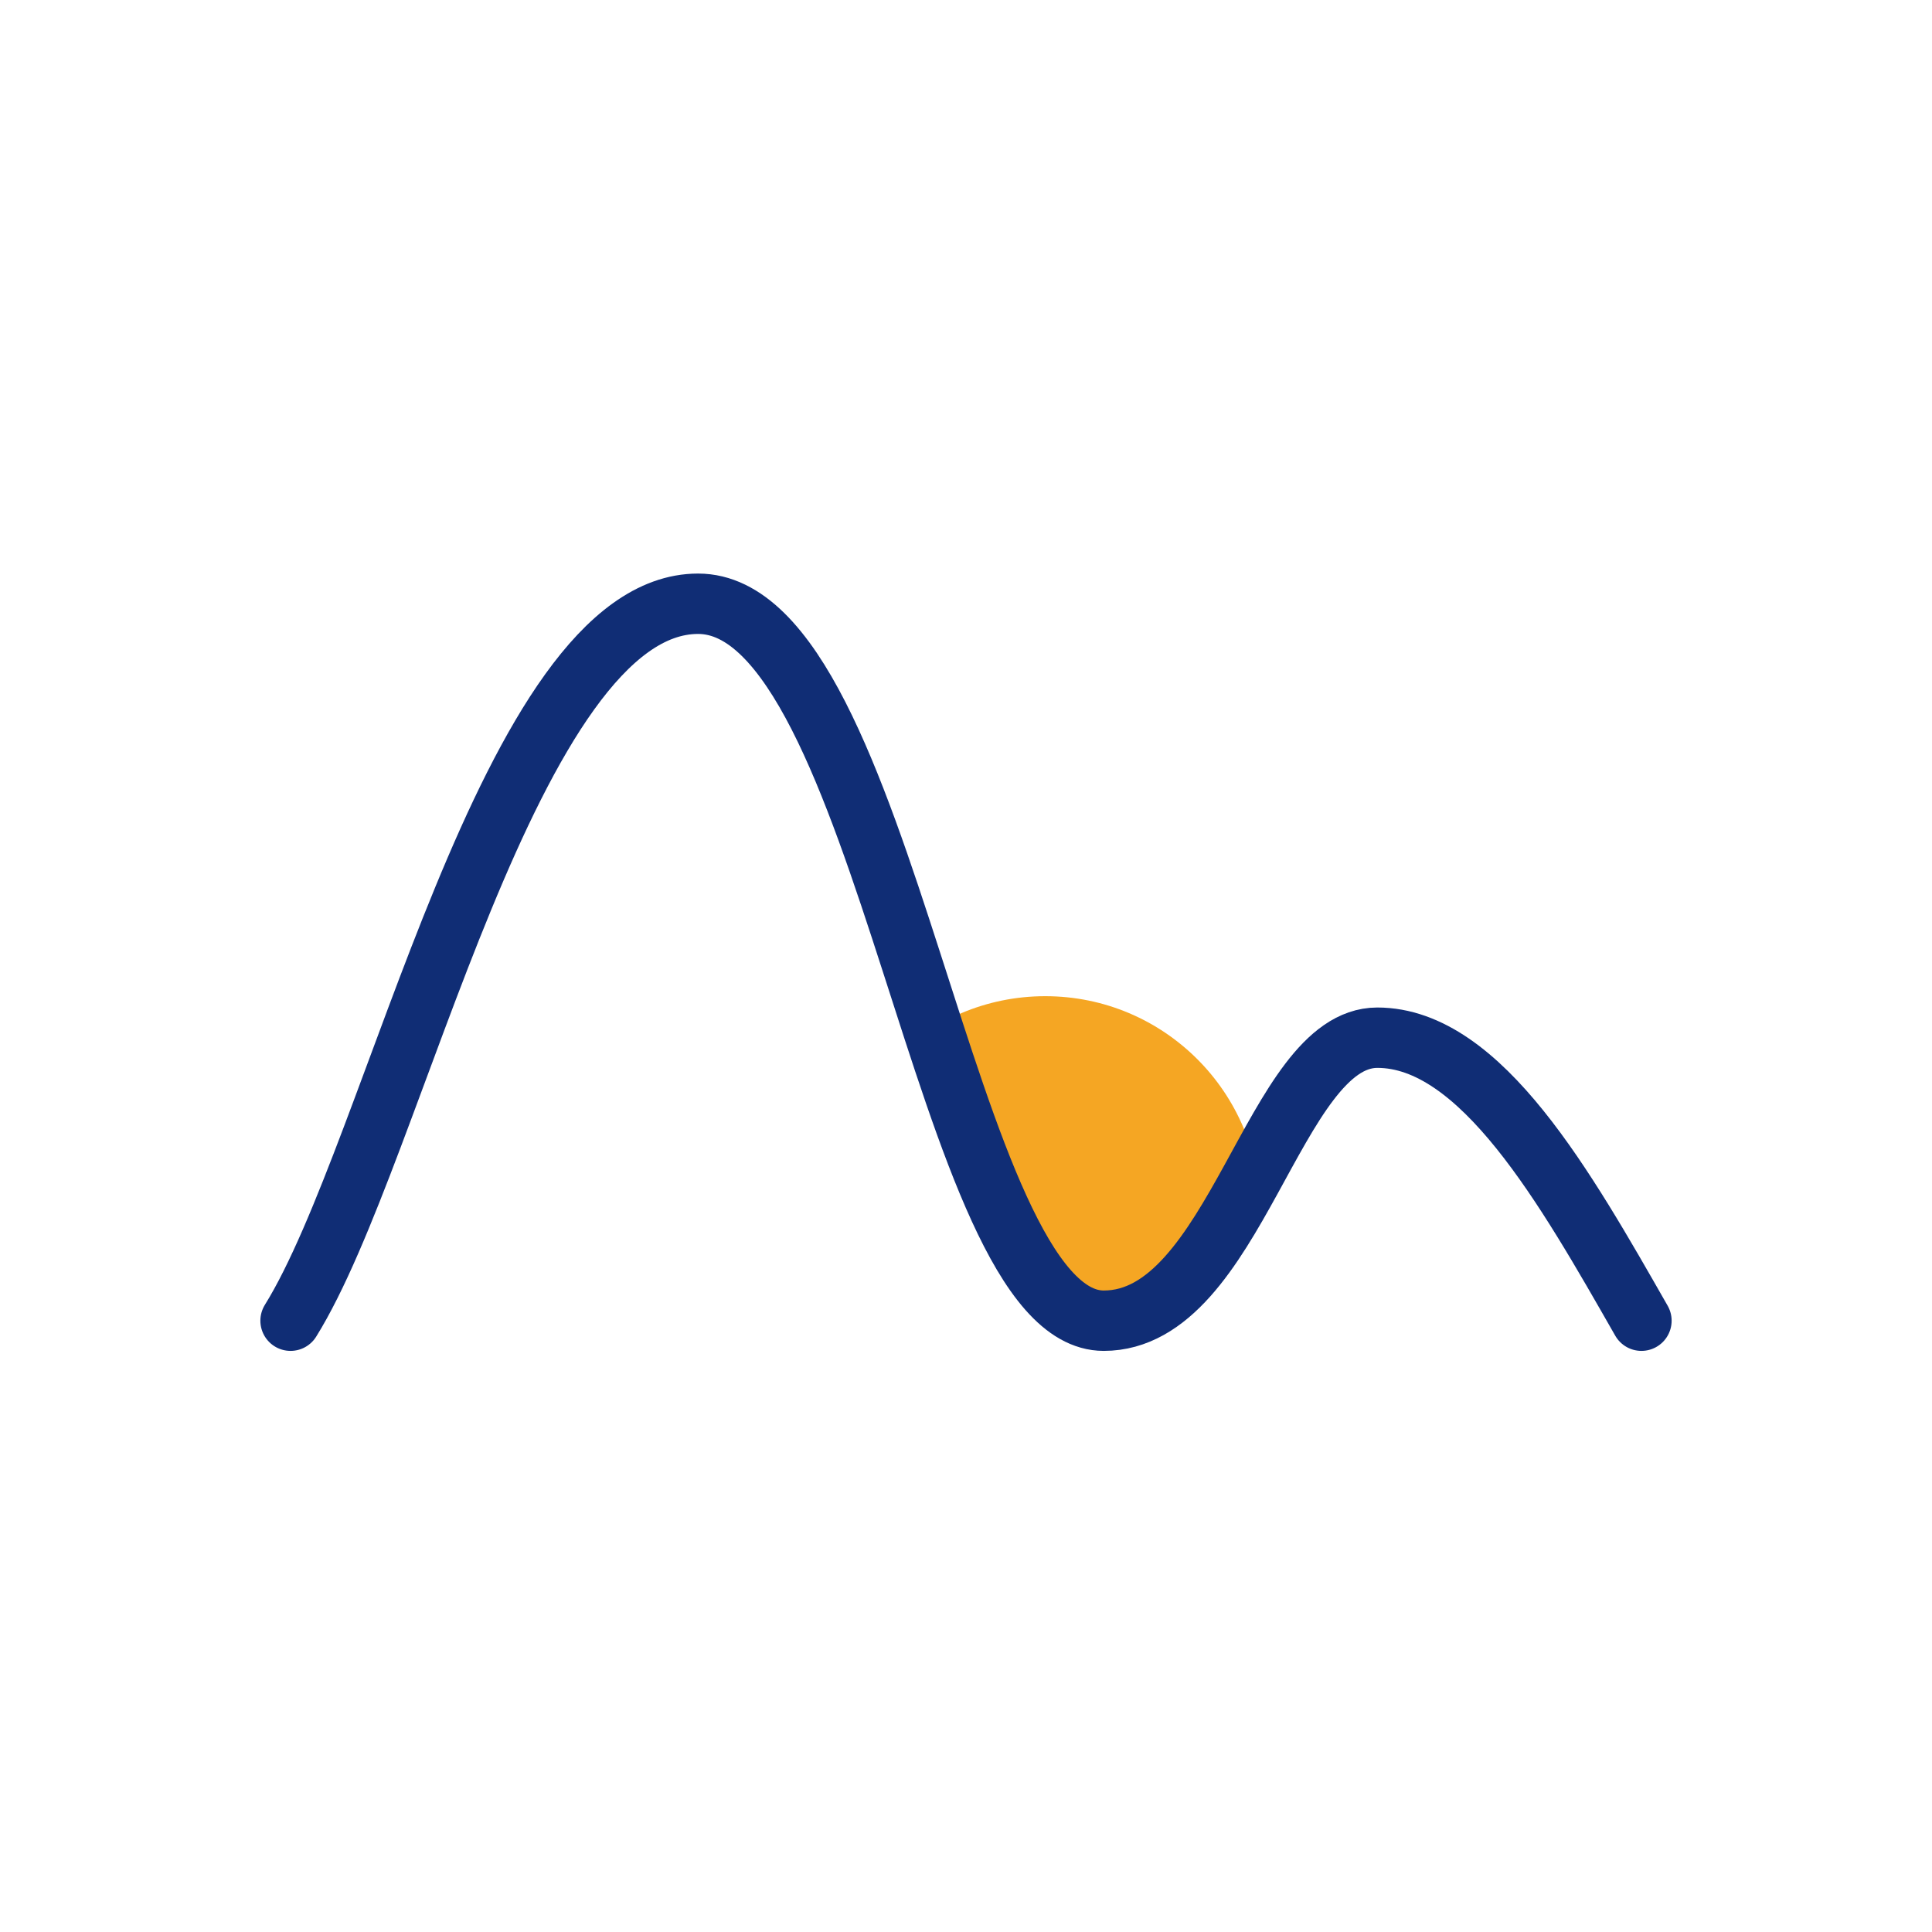
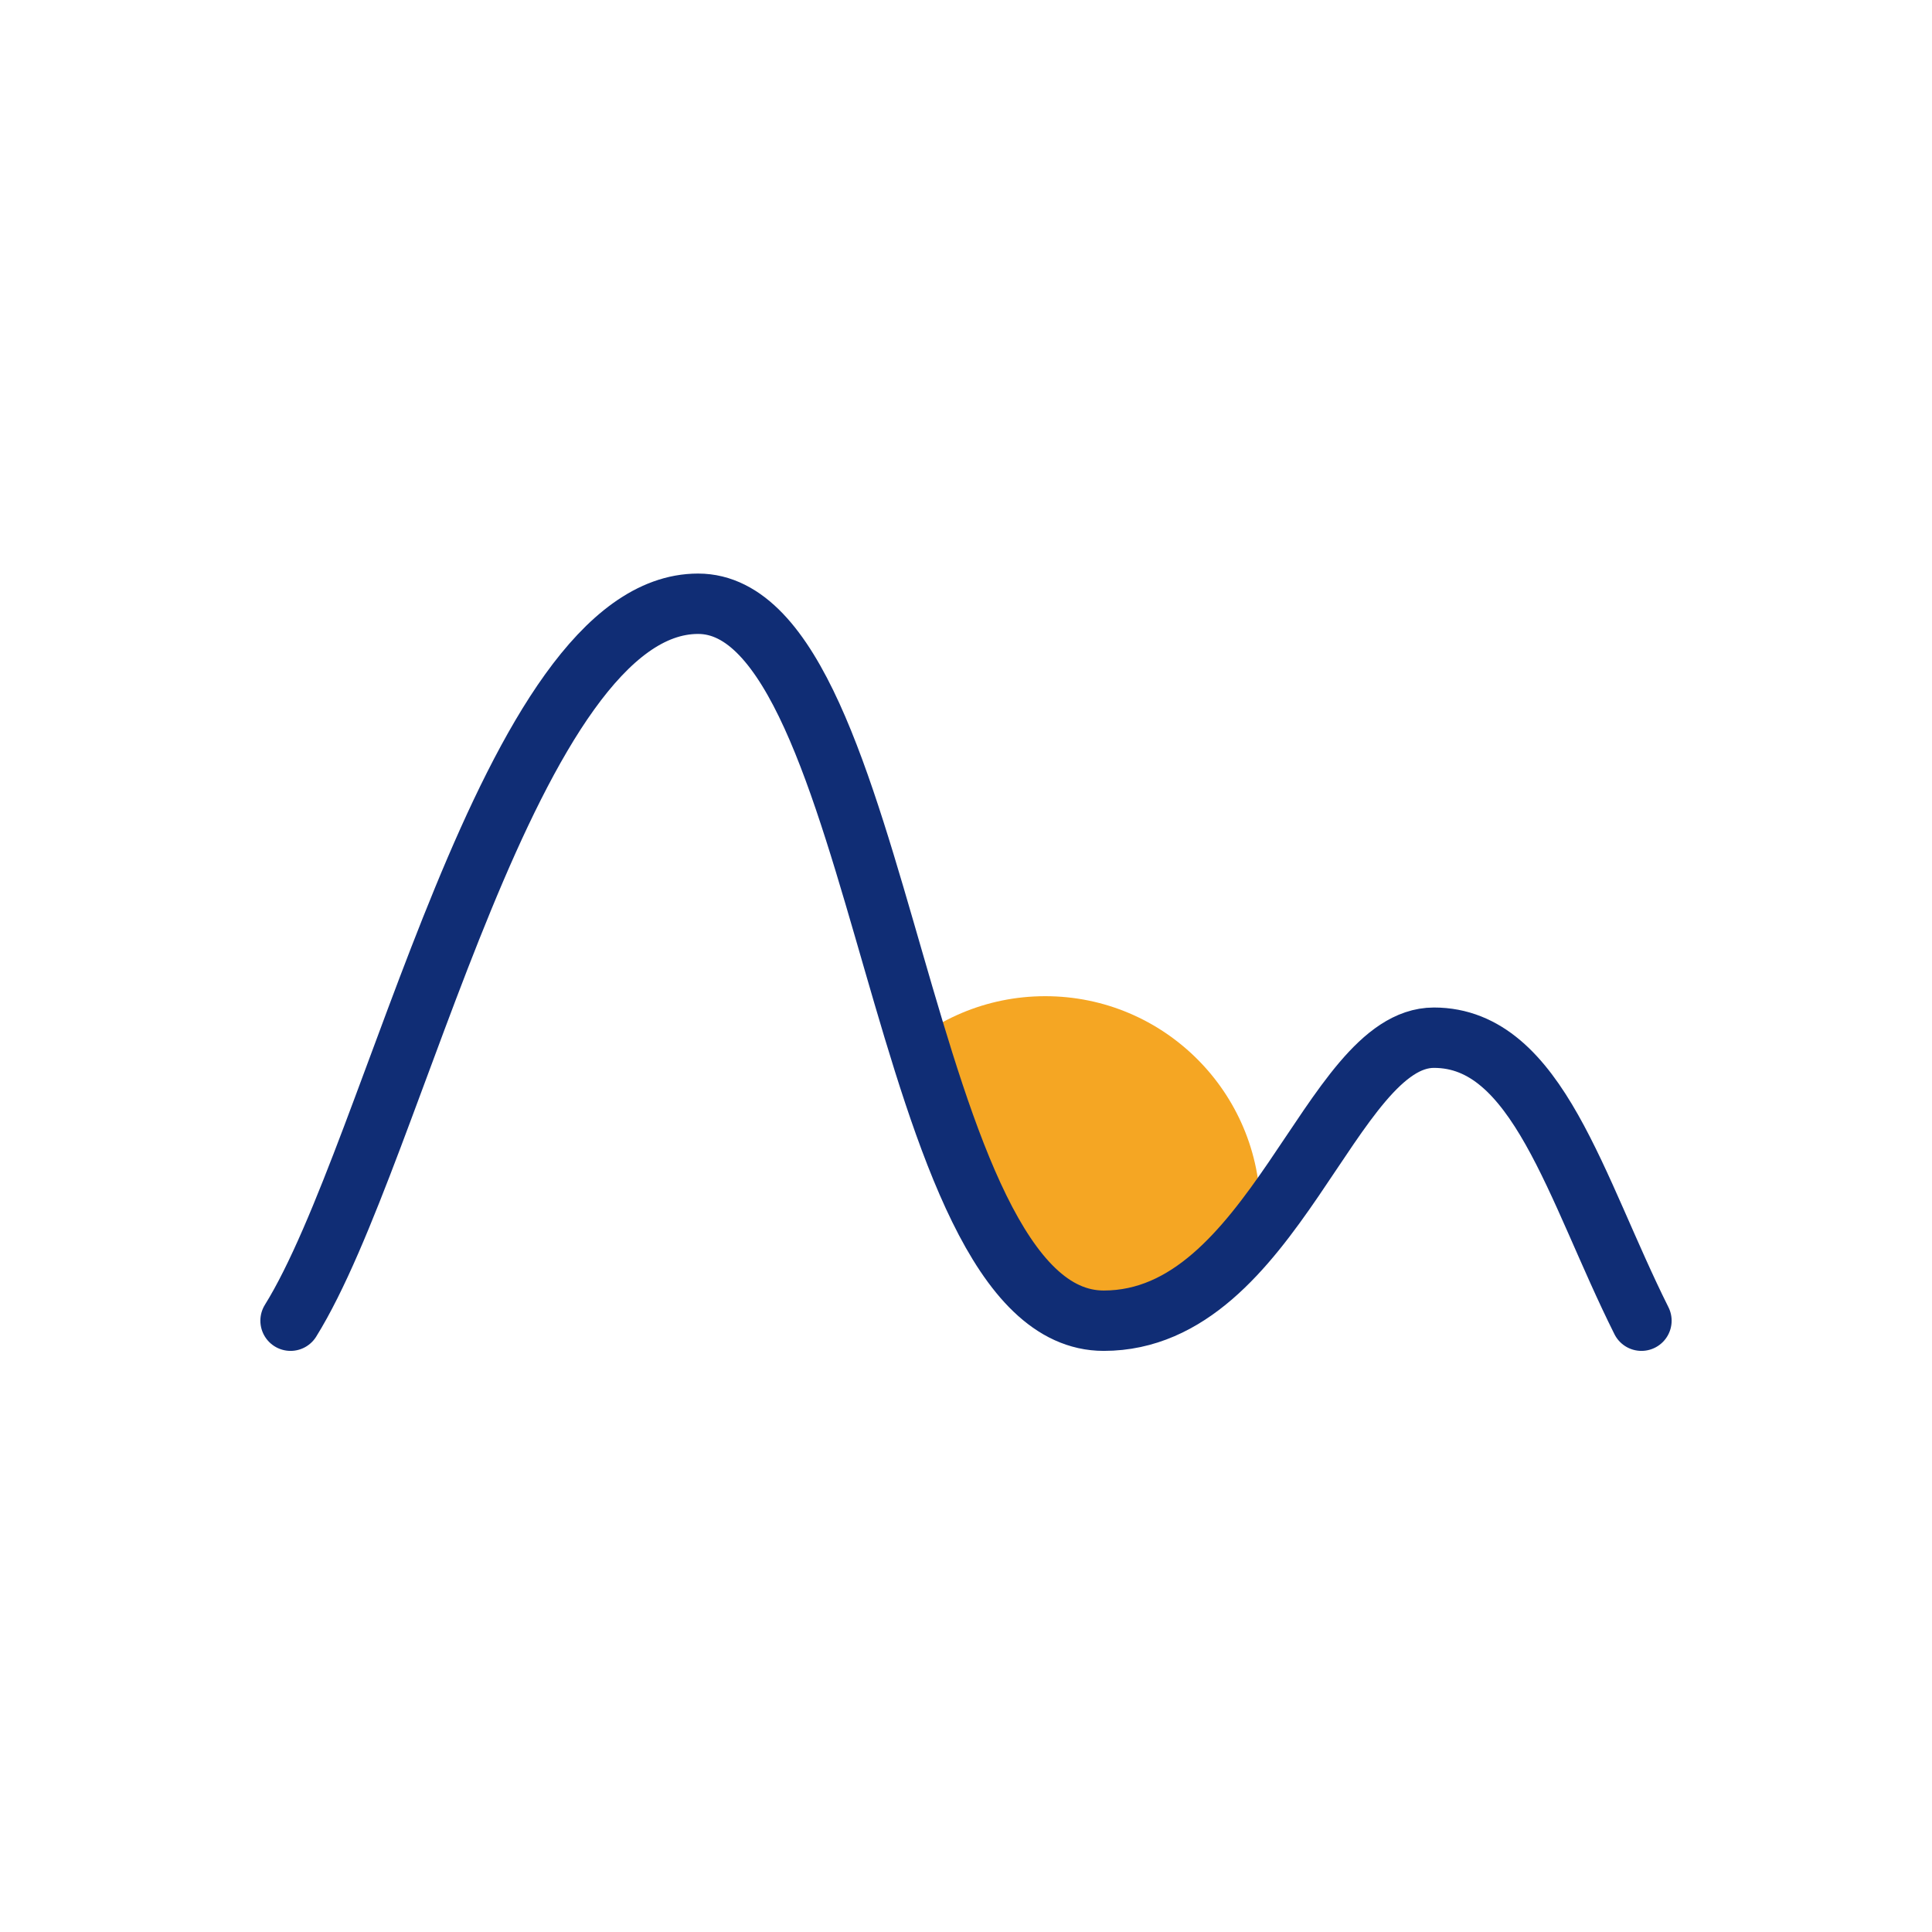
<svg xmlns="http://www.w3.org/2000/svg" viewBox="0 0 1024 1024" role="img" aria-labelledby="title">
  <defs>
    <clipPath id="sun-clip">
-       <path d="M154 700C210 610 270 320 370 320C470 320 500 700 585 700C655 700 675 550 730 550C785 550 830 630 870 700V220H154Z" />
+       <path d="M154 700C210 610 270 320 370 320C470 320 475 700 585 700C675 700 705 550 760 550C815 550 835 630 870 700V220H154Z" />
    </clipPath>
  </defs>
  <circle cx="554" cy="642" r="114" fill="#F5A623" clip-path="url(#sun-clip)" />
-   <path d="M154 700C210 610 270 320 370 320C470 320 500 700 585 700C655 700 675 550 730 550C785 550 830 630 870 700" fill="none" stroke="#102D75" stroke-linecap="round" stroke-linejoin="round" stroke-width="32" />
+   <path d="M154 700C210 610 270 320 370 320C470 320 475 700 585 700C675 700 705 550 760 550C815 550 835 630 870 700" fill="none" stroke="#102D75" stroke-linecap="round" stroke-linejoin="round" stroke-width="32" />
</svg>
